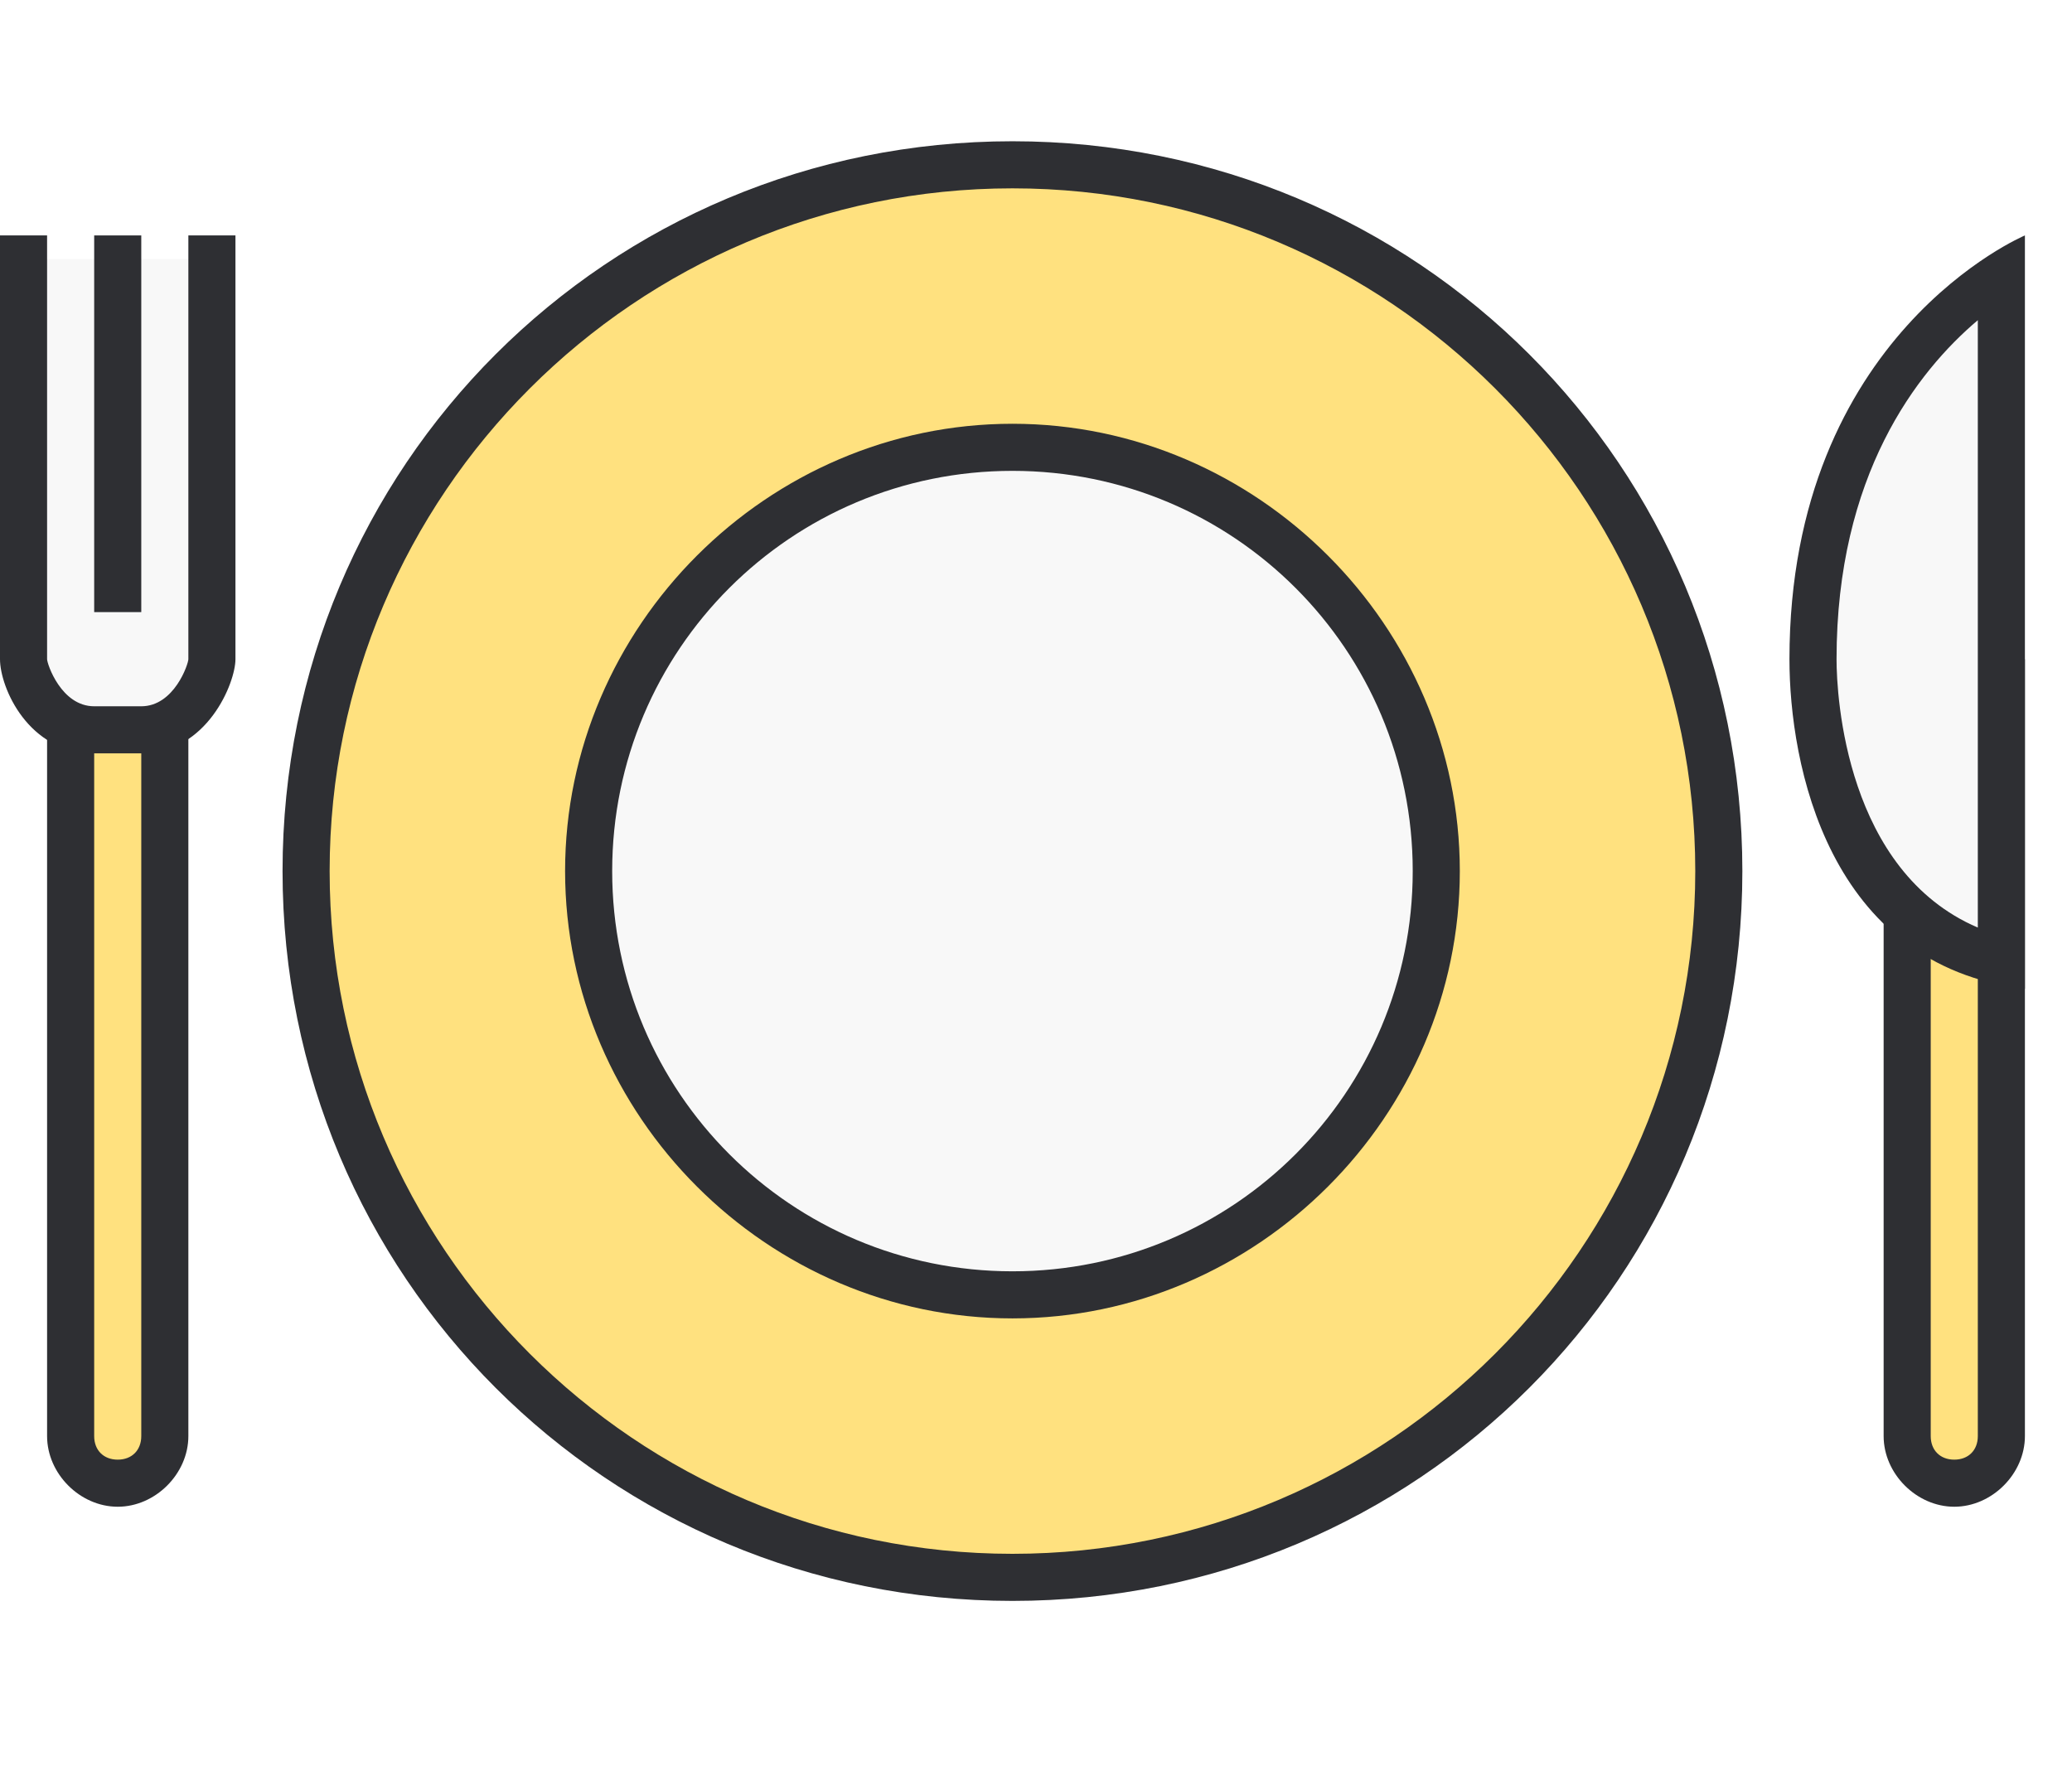
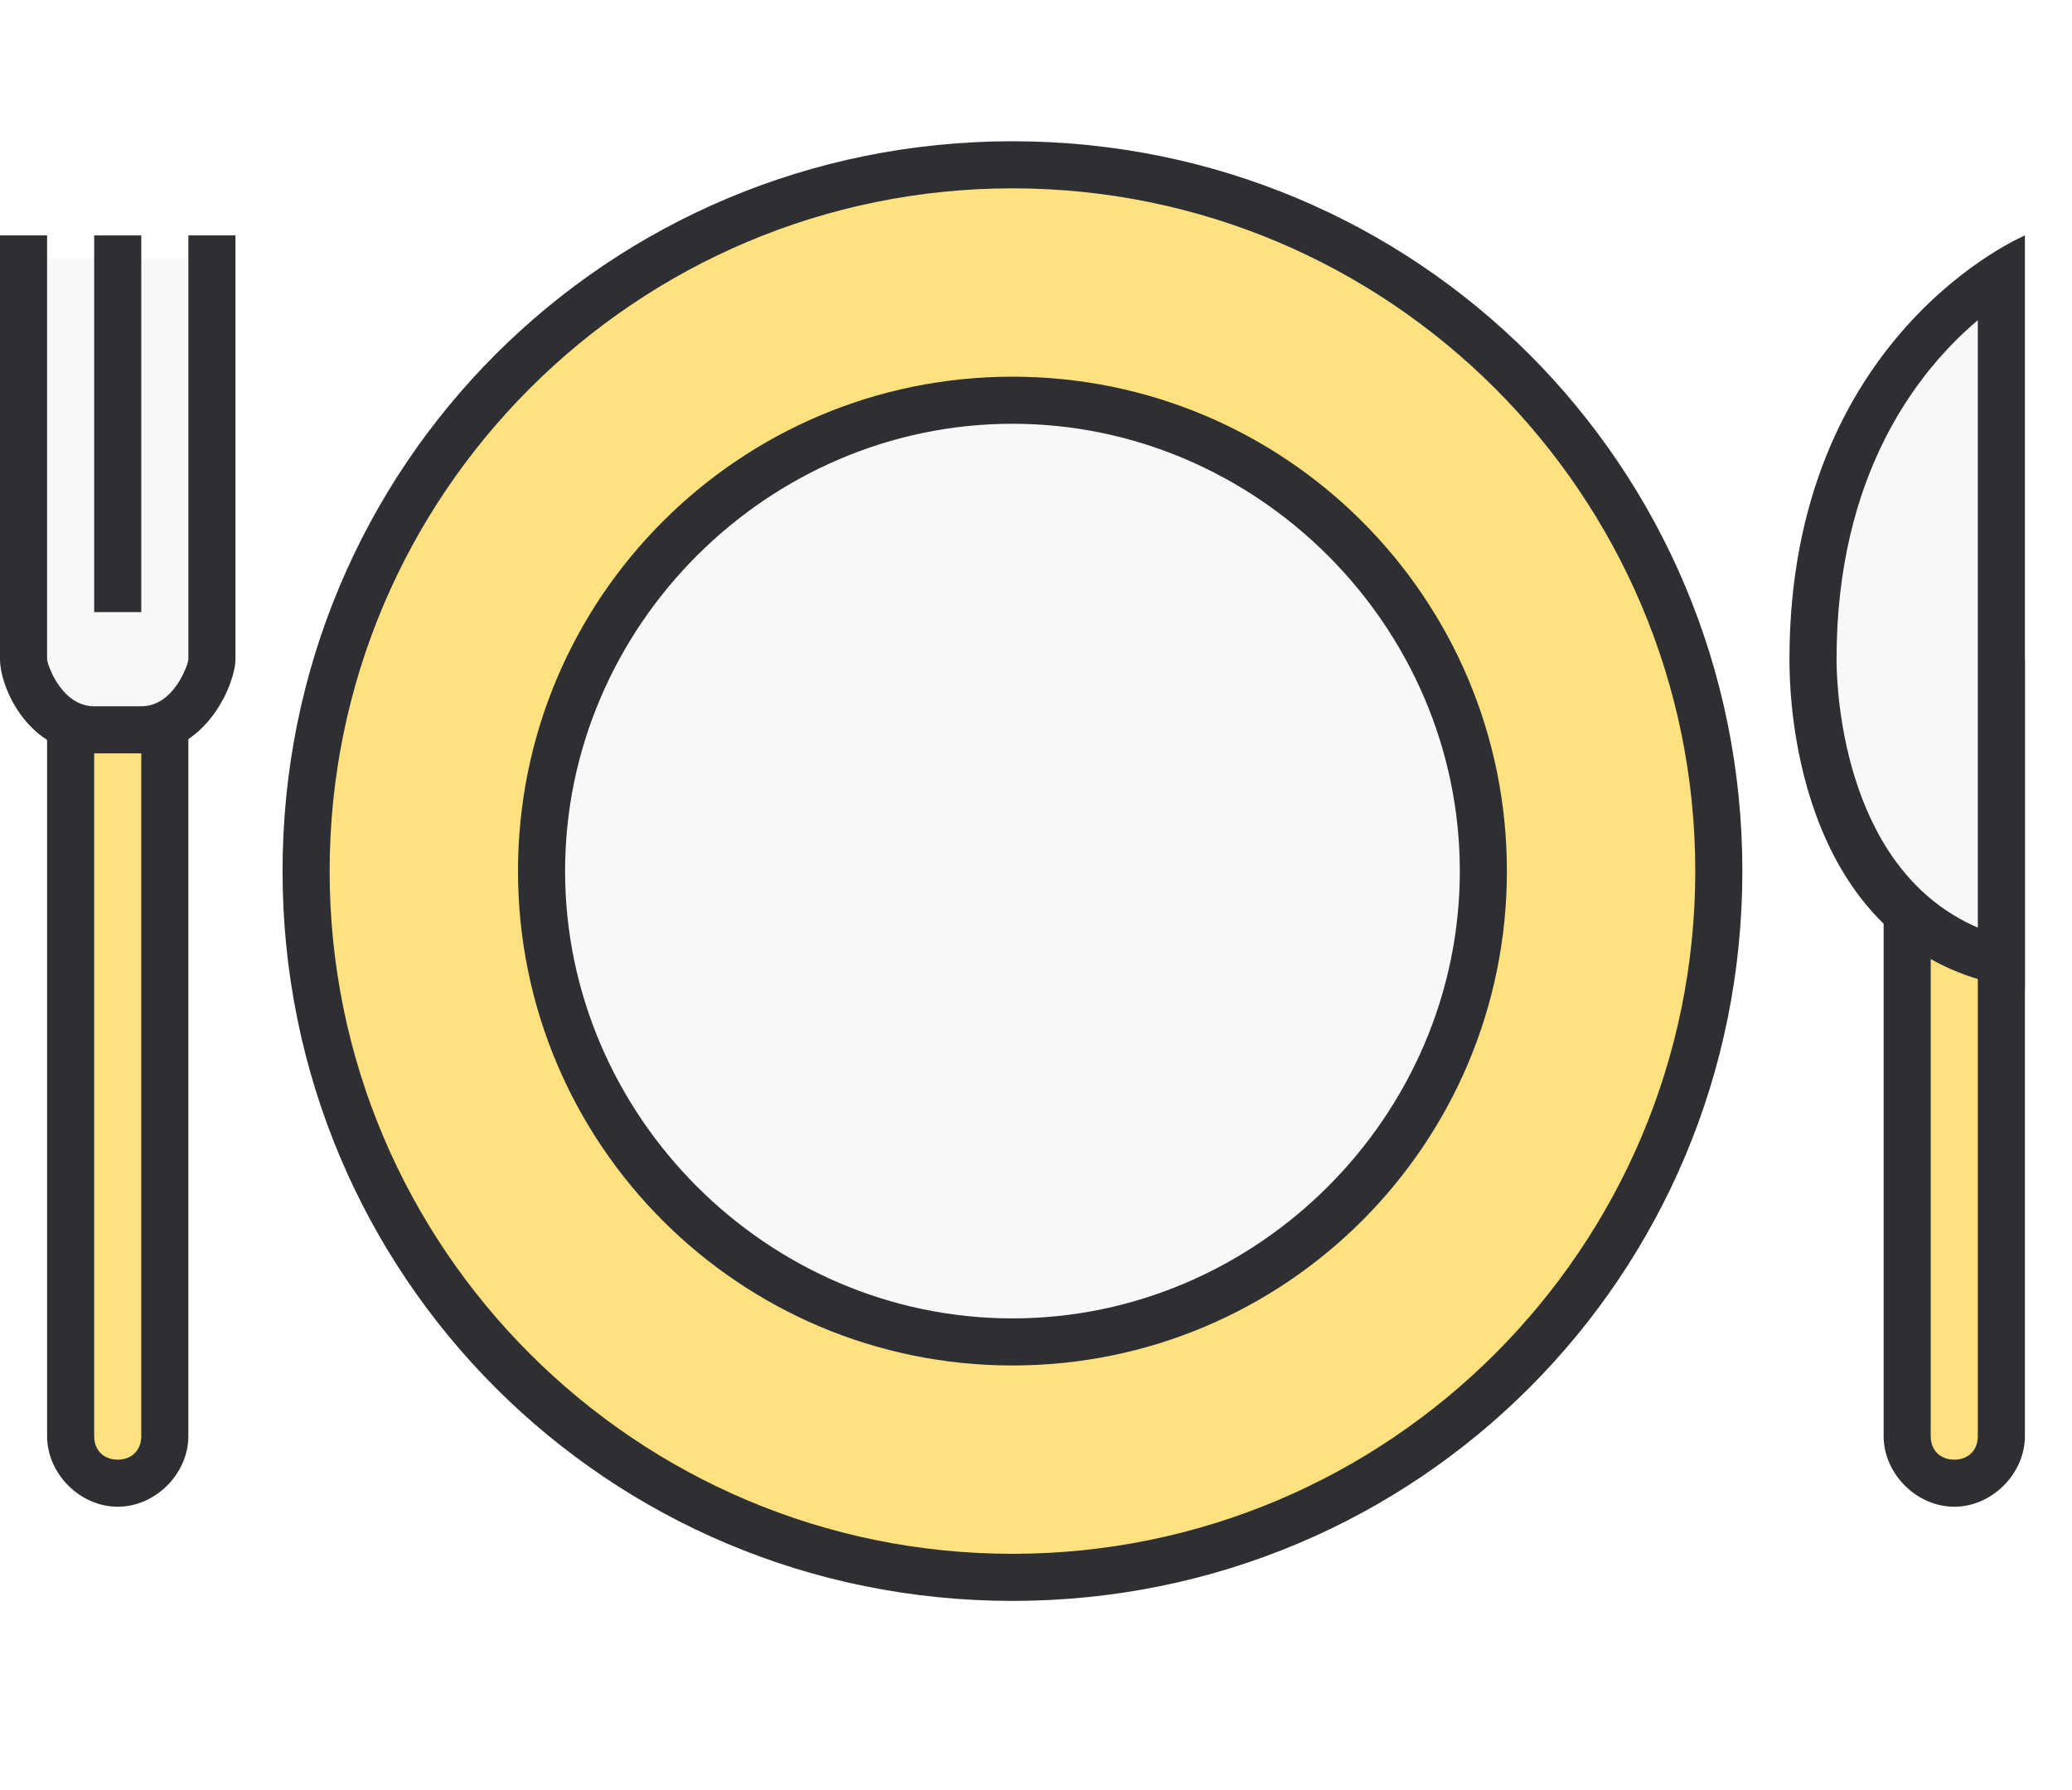
<svg xmlns="http://www.w3.org/2000/svg" version="1.1" id="Layer_1" x="0px" y="0px" viewBox="0 0 44 38" style="enable-background:new 0 0 44 38;" xml:space="preserve">
  <style type="text/css">
	.st0{fill:#FFE17F;}
	.st1{fill:#2E2F33;}
	.st2{fill:#F8F8F8;}
</style>
  <g>
-     <path class="st0" d="M21.5,33.5c-8.3,0-15-6.7-15-15s6.7-15,15-15c8.3,0,15,6.7,15,15S29.8,33.5,21.5,33.5z" />
+     <path class="st0" d="M21.5,33.5c-8.3,0-15-6.7-15-15s6.7-15,15-15s15,6.7,15,15S29.8,33.5,21.5,33.5z" />
    <path class="st1" d="M21.5,4c8,0,14.5,6.5,14.5,14.5S29.5,33,21.5,33S7,26.5,7,18.5S13.5,4,21.5,4 M21.5,3C12.9,3,6,9.9,6,18.5   S12.9,34,21.5,34S37,27.1,37,18.5S30.1,3,21.5,3L21.5,3z" />
  </g>
  <g>
-     <path class="st2" d="M21.5,27.5c-5,0-9-4-9-9s4-9,9-9c5,0,9,4,9,9S26.5,27.5,21.5,27.5z" />
+     <path class="st2" d="M21.5,27.5c-5,0-9-4-9-9s4-9,9-9s9,4,9,9S26.5,27.5,21.5,27.5z" />
    <path class="st1" d="M21.5,10c4.7,0,8.5,3.8,8.5,8.5S26.2,27,21.5,27S13,23.2,13,18.5S16.8,10,21.5,10 M21.5,9   c-5.2,0-9.5,4.3-9.5,9.5s4.3,9.5,9.5,9.5s9.5-4.3,9.5-9.5S26.7,9,21.5,9L21.5,9z" />
  </g>
  <g>
    <path class="st0" d="M2.5,31.5c-0.6,0-1-0.4-1-1v-16h2v16C3.5,31.1,3.1,31.5,2.5,31.5z" />
    <path class="st1" d="M3,15v15.5C3,30.8,2.8,31,2.5,31S2,30.8,2,30.5V15H3 M4,14H1v16.5C1,31.3,1.7,32,2.5,32S4,31.3,4,30.5V14L4,14   z" />
  </g>
  <path class="st2" d="M2,15.5c-1,0-1.5-1.2-1.5-1.5V5.5h4V14c0,0.3-0.4,1.5-1.5,1.5H2z" />
-   <path class="st1" d="M4,5v1h0l0,8c0,0.1-0.3,1-1,1H2c-0.7,0-1-0.9-1-1V6V5H0v9c0,0.6,0.6,2,2,2h1c1.4,0,2-1.5,2-2V5H4z" />
+   <path class="st1" d="M4,5v1l0,0v8c0,0.1-0.3,1-1,1H2c-0.7,0-1-0.9-1-1V6V5H0v9c0,0.6,0.6,2,2,2h1c1.4,0,2-1.5,2-2V5H4z" />
  <rect x="2" y="5" class="st1" width="1" height="8" />
  <g>
    <path class="st0" d="M41.5,31.5c-0.6,0-1-0.4-1-1v-16h2v16C42.5,31.1,42.1,31.5,41.5,31.5z" />
    <path class="st1" d="M42,15v15.5c0,0.3-0.2,0.5-0.5,0.5S41,30.8,41,30.5V15H42 M43,14h-3v16.5c0,0.8,0.7,1.5,1.5,1.5   s1.5-0.7,1.5-1.5V14L43,14z" />
  </g>
  <g>
    <path class="st2" d="M42.5,20.4c-3.8-0.9-4-5.5-4-6.4c0-4.9,2.7-7.3,4-8.1V20.4z" />
    <g>
      <path class="st1" d="M42,6.8v12.9c-2.8-1.2-3-4.9-3-5.7C39,10.1,40.7,7.9,42,6.8 M43,5c0,0-5,2.1-5,9c0,2.2,0.8,6.5,5,7V5L43,5z" />
    </g>
  </g>
+   <g>
+     <path class="st2" d="M21.5,28.5c-5.5,0-10-4.5-10-10s4.5-10,10-10c5.5,0,10,4.5,10,10S27,28.5,21.5,28.5z" />
+     <path class="st1" d="M21.5,9c5.2,0,9.5,4.3,9.5,9.5S26.7,28,21.5,28S12,23.7,12,18.5S16.3,9,21.5,9 M21.5,8C15.7,8,11,12.7,11,18.5   S15.7,29,21.5,29S32,24.3,32,18.5S27.3,8,21.5,8L21.5,8z" />
+   </g>
</svg>
